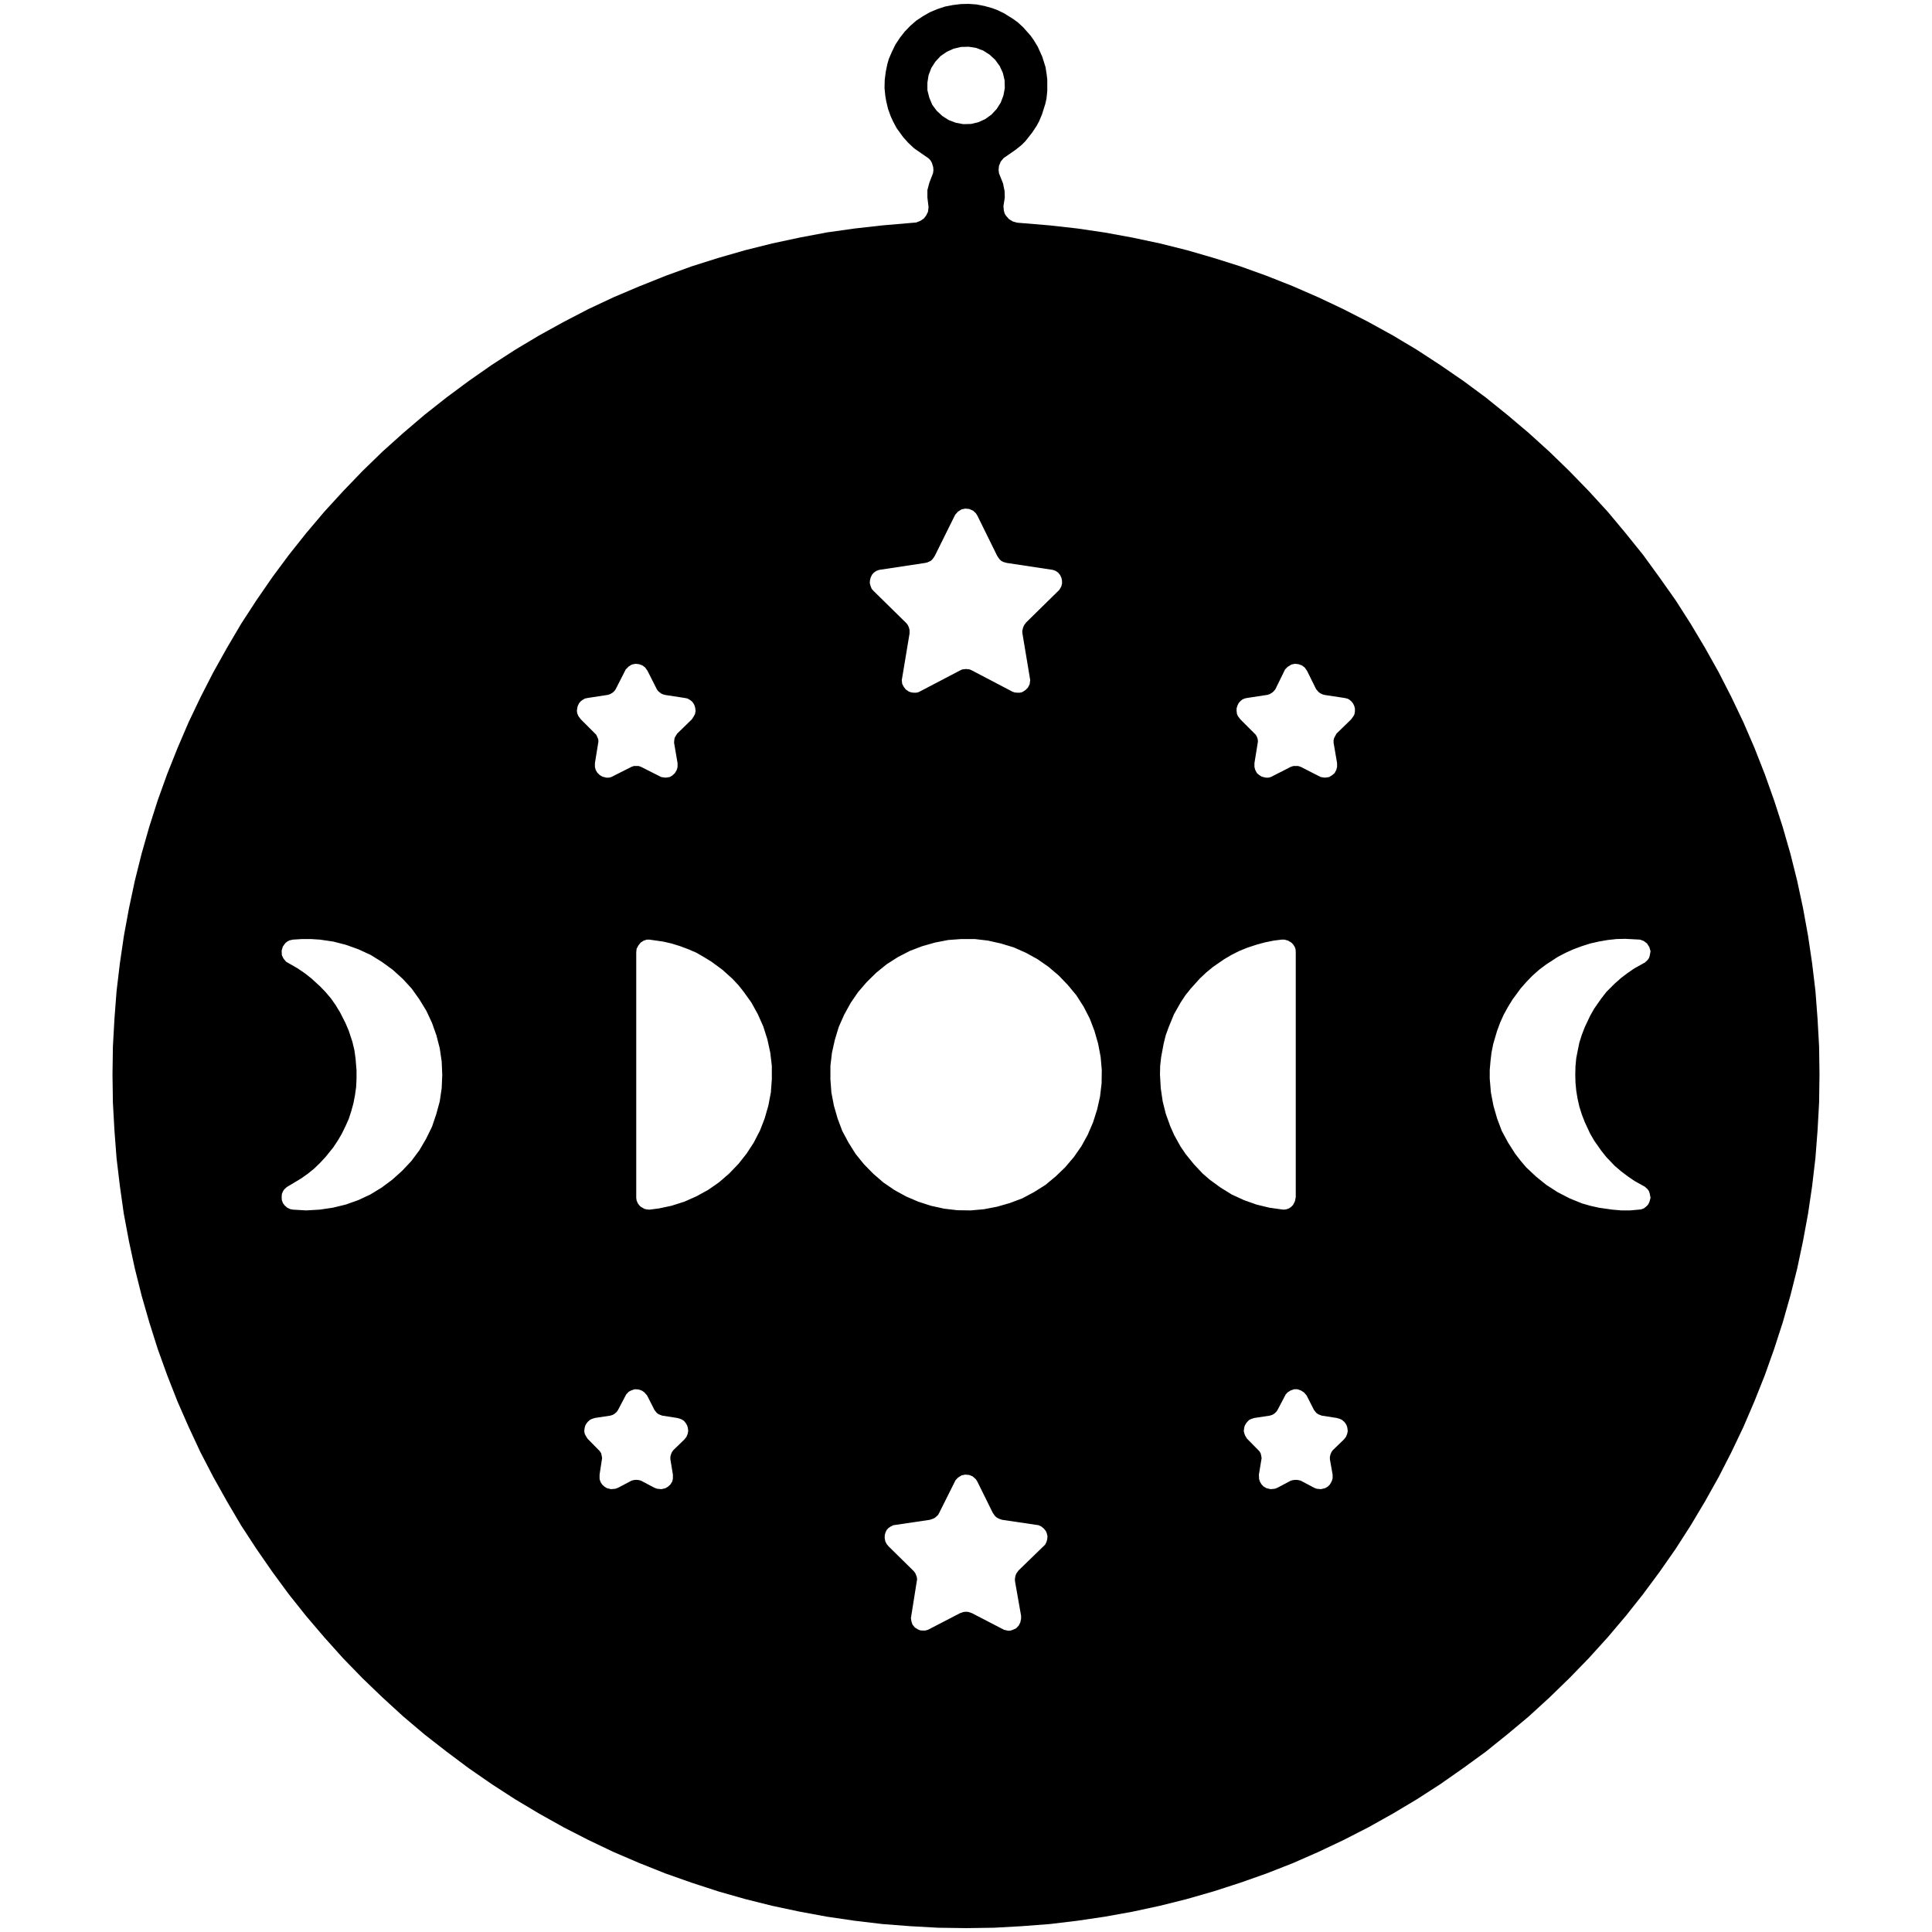
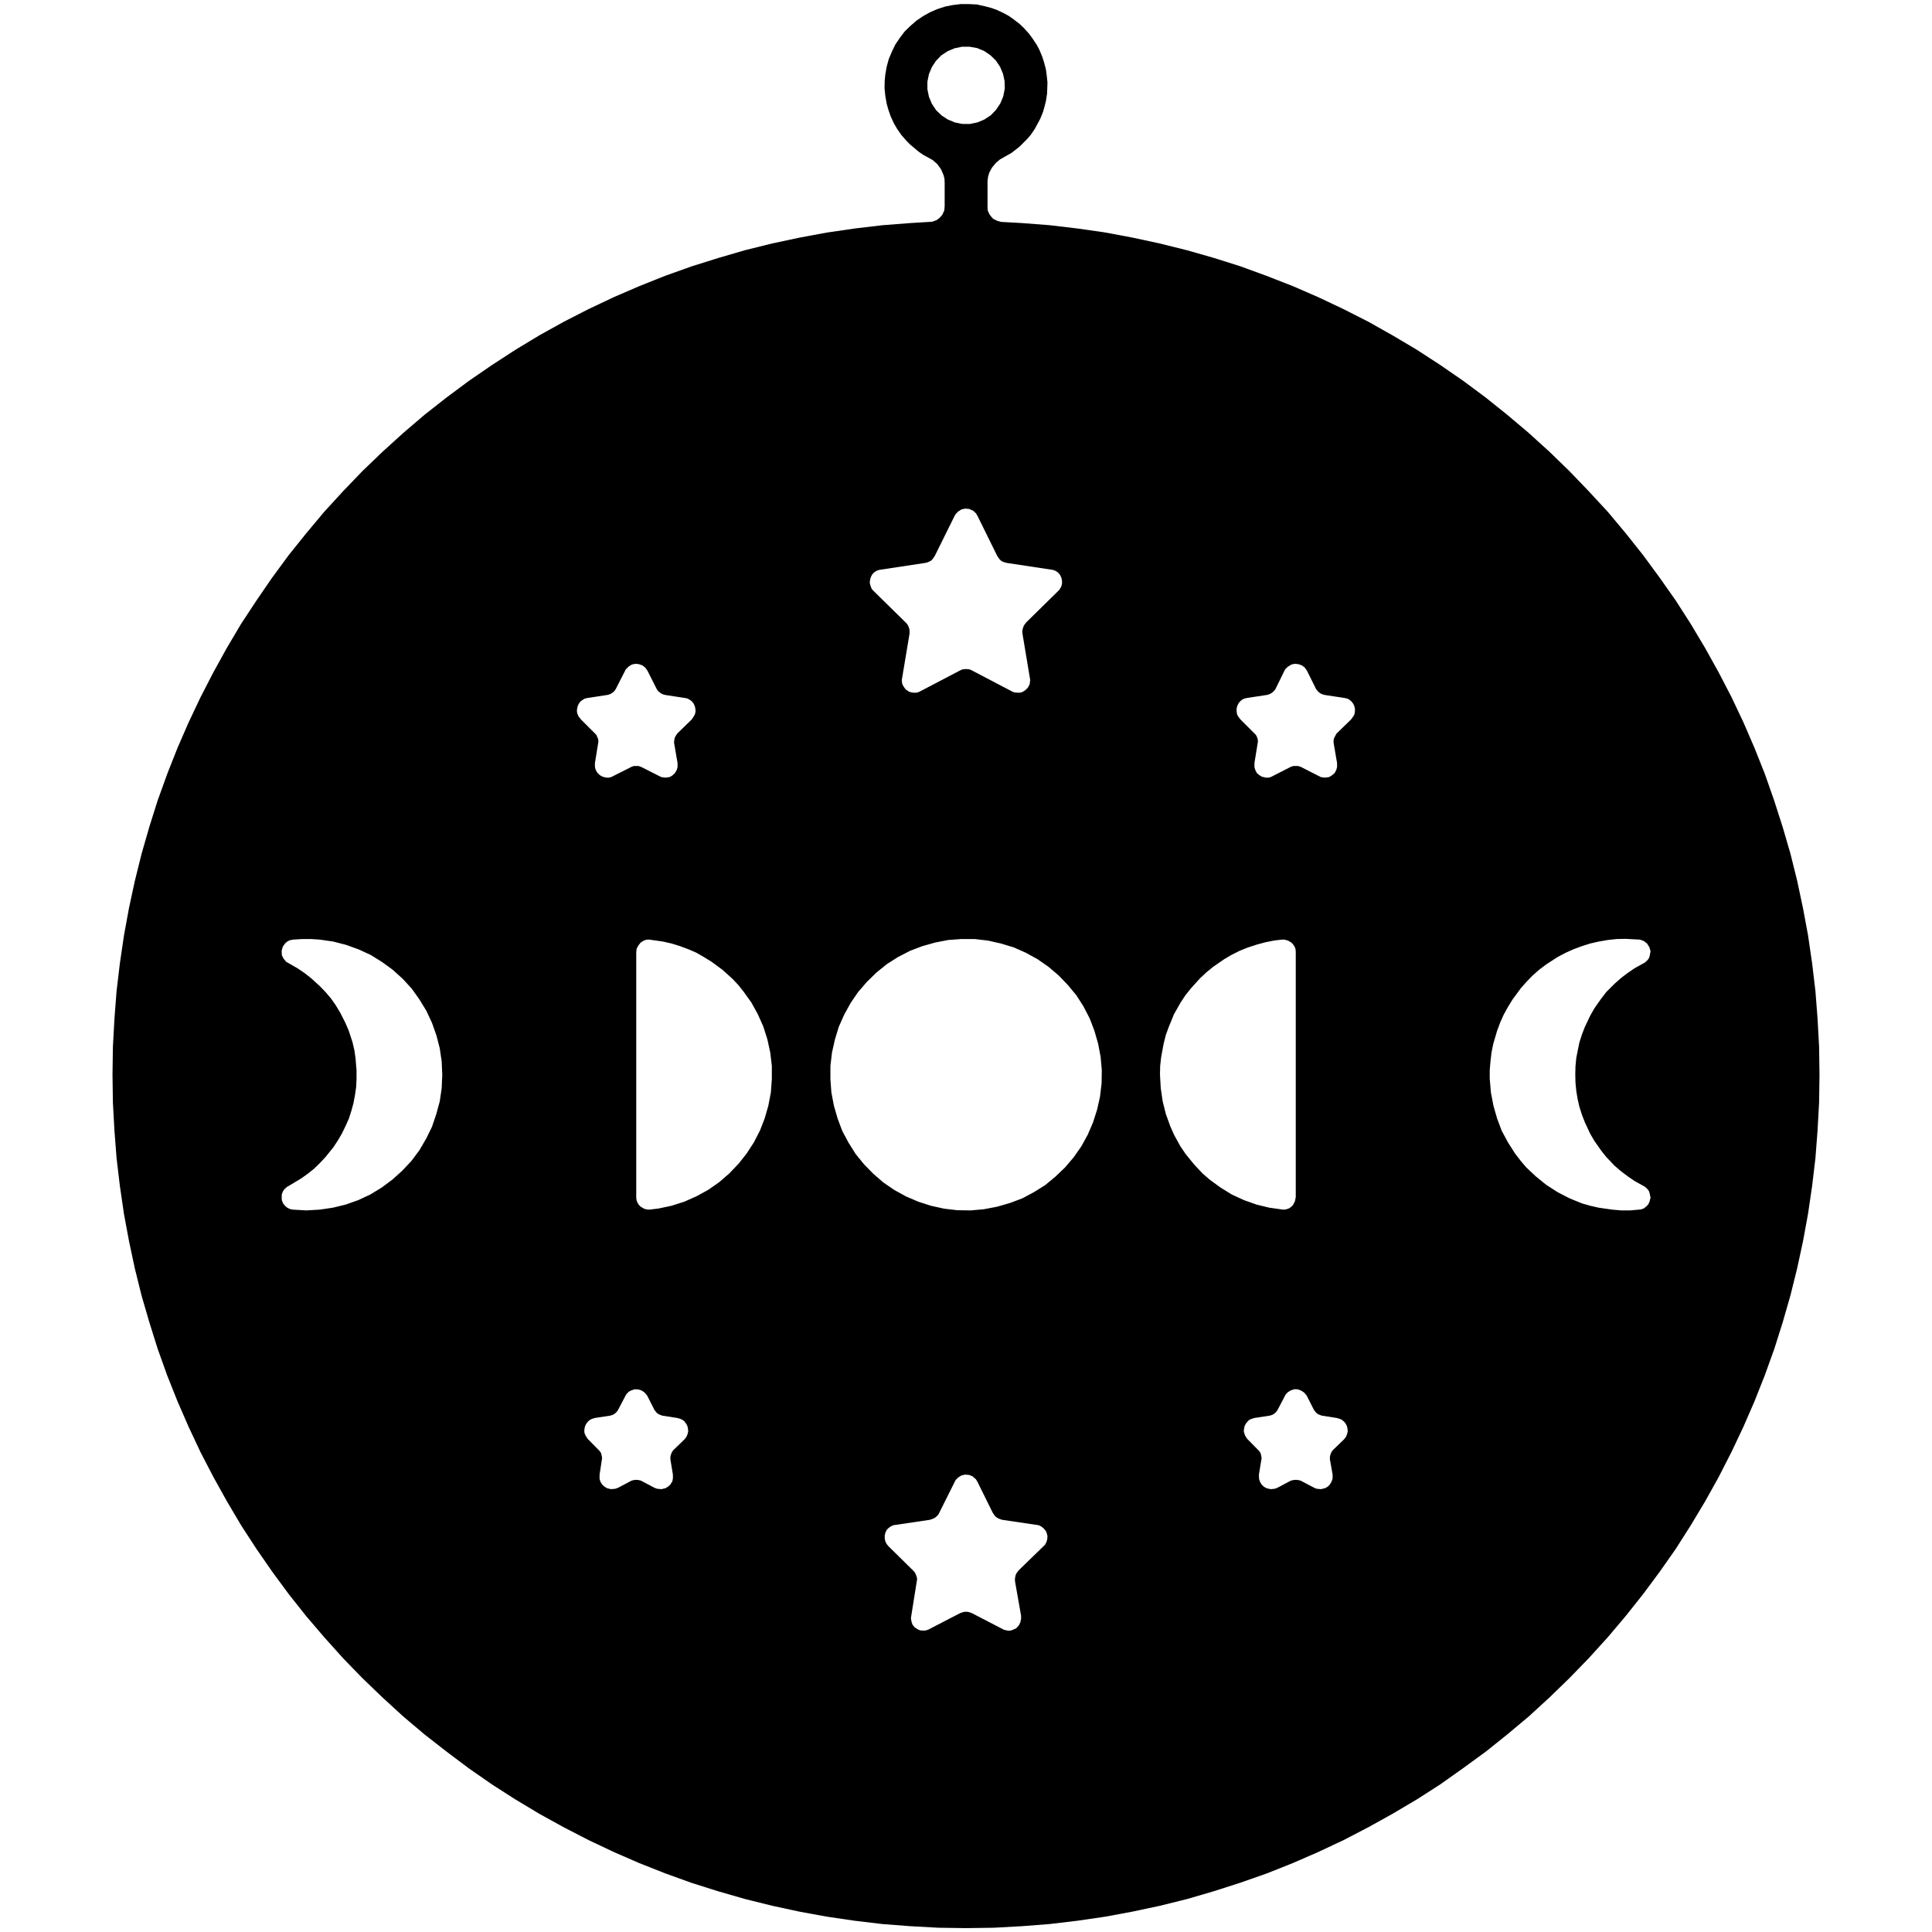
<svg xmlns="http://www.w3.org/2000/svg" viewBox="2.0 -14.0 996.0 996.0" width="6.000in" height="6.000in">
-   <path fill="#000" fill-rule="evenodd" d="M456.8,102.2 L442.6,103.8 L428.4,105.8 L414.1,108.5 L400.1,111.5 L386.1,115.0 L372.2,119.0 L358.6,123.3 L345.1,128.2 L331.6,133.6 L318.4,139.2 L305.4,145.3 L292.5,152.0 L280.0,158.9 L267.6,166.3 L255.4,174.2 L243.8,182.3 L232.2,190.9 L220.8,199.9 L209.9,209.2 L199.2,218.8 L188.8,228.9 L178.9,239.2 L169.2,249.8 L159.8,260.9 L150.9,272.1 L142.3,283.7 L134.1,295.6 L126.3,307.6 L119.0,320.0 L111.9,332.7 L105.4,345.4 L99.2,358.4 L93.5,371.7 L88.2,385.0 L83.3,398.6 L78.9,412.4 L75.0,426.1 L71.5,440.1 L68.5,454.2 L65.9,468.3 L63.8,482.6 L62.1,496.9 L61.0,511.2 L60.2,525.6 L60.0,540.1 L60.2,554.4 L61.0,568.8 L62.1,583.2 L63.8,597.4 L65.8,611.6 L68.5,626.0 L71.5,639.9 L75.0,653.9 L79.0,667.8 L83.3,681.4 L88.2,695.0 L93.5,708.5 L99.2,721.5 L105.3,734.6 L112.0,747.5 L119.0,760.0 L126.3,772.4 L134.2,784.5 L142.3,796.2 L150.9,807.9 L159.9,819.2 L169.2,830.1 L178.8,840.8 L188.9,851.2 L199.2,861.1 L209.8,870.8 L220.9,880.2 L232.2,889.0 L243.7,897.6 L255.7,905.9 L267.6,913.6 L280.0,921.0 L292.7,928.1 L305.4,934.6 L318.4,940.8 L331.7,946.5 L345.0,951.8 L358.6,956.6 L372.4,961.1 L386.1,965.0 L400.1,968.5 L414.2,971.5 L428.3,974.1 L442.6,976.2 L456.9,977.9 L471.2,979.0 L485.6,979.8 L500.1,980.0 L514.4,979.8 L528.8,979.0 L543.2,977.9 L557.4,976.2 L571.6,974.1 L586.0,971.5 L599.9,968.5 L613.9,965.0 L627.8,961.0 L641.4,956.6 L655.0,951.8 L668.5,946.5 L681.5,940.8 L694.6,934.6 L707.5,928.0 L720.0,921.0 L732.4,913.6 L744.5,905.8 L756.2,897.6 L767.9,889.1 L779.2,880.0 L790.1,870.9 L800.8,861.1 L811.2,851.0 L821.1,840.8 L830.8,830.1 L840.2,819.0 L849.0,807.9 L857.6,796.3 L865.9,784.4 L873.6,772.4 L881.0,760.0 L888.1,747.3 L894.6,734.6 L900.8,721.6 L906.5,708.3 L911.8,695.0 L916.6,681.5 L921.1,667.6 L925.0,653.9 L928.5,640.0 L931.5,625.8 L934.1,611.7 L936.2,597.5 L937.9,583.0 L939.0,568.8 L939.8,554.4 L940.0,539.9 L939.8,525.6 L939.0,511.2 L937.9,496.8 L936.2,482.6 L934.1,468.4 L931.5,454.1 L928.5,440.1 L925.0,426.1 L921.0,412.2 L916.6,398.6 L911.8,385.1 L906.5,371.6 L900.8,358.4 L894.6,345.4 L888.0,332.5 L881.0,320.0 L873.6,307.6 L865.8,295.4 L857.6,283.8 L849.1,272.1 L840.0,260.8 L830.9,249.9 L821.1,239.2 L811.0,228.8 L800.8,218.9 L790.1,209.2 L779.1,199.9 L767.8,190.8 L756.3,182.3 L744.5,174.2 L732.4,166.3 L720.0,158.9 L707.3,151.9 L694.6,145.4 L681.7,139.3 L668.4,133.5 L655.0,128.2 L641.4,123.3 L627.8,119.0 L614.0,115.0 L600.0,111.5 L585.9,108.5 L571.7,105.9 L557.5,103.8 L543.2,102.2 L526.4,100.8 L524.2,100.2 L522.2,99.0 L520.6,97.2 L519.9,96.0 L519.5,94.5 L519.3,92.3 L520.0,87.8 L519.9,84.5 L519.1,80.6 L517.0,75.3 L516.8,73.6 L517.0,71.5 L517.9,69.3 L519.4,67.5 L525.6,63.2 L528.6,60.8 L530.6,58.8 L534.0,54.5 L536.4,50.9 L537.7,48.5 L539.2,44.9 L540.9,39.5 L541.5,36.8 L541.9,32.9 L541.9,27.1 L541.6,24.4 L541.0,20.6 L539.3,15.2 L537.0,10.1 L535.0,6.8 L533.4,4.5 L529.6,0.2 L526.8,-2.4 L524.5,-4.1 L519.7,-7.1 L516.2,-8.8 L513.5,-9.8 L509.6,-10.9 L505.5,-11.7 L501.4,-12.0 L497.3,-11.9 L493.2,-11.4 L489.1,-10.6 L485.2,-9.3 L481.4,-7.7 L477.9,-5.7 L474.4,-3.4 L471.3,-0.7 L468.4,2.3 L465.9,5.5 L463.6,9.0 L461.8,12.7 L460.2,16.4 L459.4,19.2 L458.6,23.2 L458.1,27.2 L458.0,31.4 L458.4,35.4 L458.9,38.3 L459.8,42.1 L461.2,46.0 L462.4,48.6 L464.2,52.0 L467.6,56.7 L470.3,59.7 L473.3,62.5 L480.8,67.7 L481.7,68.7 L482.4,69.9 L483.1,72.2 L483.2,73.8 L483.0,75.3 L481.1,80.2 L480.1,84.0 L480.1,87.8 L480.7,92.8 L480.4,95.2 L479.4,97.2 L478.2,98.7 L476.4,99.9 L474.3,100.7 Z M770.0,542.1 L770.0,537.6 L770.4,533.0 L770.9,528.7 L771.8,524.2 L773.8,517.4 L775.4,513.1 L777.2,509.1 L779.4,505.1 L781.8,501.2 L786.0,495.5 L789.0,492.1 L792.0,489.0 L795.5,485.9 L799.1,483.2 L805.1,479.3 L809.1,477.2 L813.1,475.4 L817.4,473.8 L821.8,472.4 L826.2,471.4 L830.8,470.6 L835.4,470.1 L839.9,470.0 L847.5,470.4 L849.4,471.1 L851.1,472.4 L852.3,474.3 L852.9,476.4 L852.5,478.6 L852.1,479.9 L851.4,480.9 L850.0,482.2 L844.6,485.2 L841.1,487.6 L837.8,490.1 L834.4,493.1 L830.1,497.4 L827.4,500.9 L823.9,505.9 L821.8,509.6 L819.0,515.5 L817.5,519.4 L816.2,523.5 L815.4,527.4 L814.6,531.5 L814.2,535.7 L814.1,539.9 L814.2,544.1 L814.6,548.3 L815.3,552.5 L816.2,556.5 L817.5,560.6 L819.0,564.5 L821.8,570.5 L823.9,574.1 L827.4,579.1 L830.1,582.5 L834.4,587.0 L837.8,589.9 L841.1,592.4 L844.6,594.8 L850.0,597.8 L851.4,599.1 L852.1,600.1 L852.5,601.4 L852.9,603.5 L852.3,605.7 L851.7,606.9 L850.9,607.8 L849.4,609.0 L847.9,609.5 L842.4,610.0 L837.8,610.0 L833.2,609.6 L826.2,608.6 L821.8,607.6 L817.6,606.4 L811.2,603.8 L805.0,600.6 L799.1,596.8 L793.8,592.5 L788.8,587.8 L786.0,584.5 L783.2,580.9 L779.5,575.1 L776.2,569.0 L773.8,562.6 L771.9,556.0 L770.6,549.2 Z M650.5,368.3 L650.4,367.1 L650.0,365.9 L649.4,364.8 L641.4,356.8 L640.2,355.2 L639.7,354.1 L639.5,352.5 L639.5,351.2 L639.9,349.8 L640.6,348.4 L641.5,347.4 L642.5,346.6 L643.6,346.1 L645.0,345.8 L655.5,344.2 L656.6,343.8 L657.8,343.1 L658.7,342.3 L659.5,341.3 L664.5,331.1 L665.8,329.8 L667.7,328.6 L669.5,328.2 L671.4,328.4 L673.1,329.0 L674.6,330.1 L675.8,331.8 L680.5,341.3 L681.8,342.8 L682.8,343.5 L683.9,344.0 L685.1,344.3 L695.0,345.8 L696.4,346.1 L697.5,346.6 L698.7,347.6 L699.5,348.6 L700.1,349.8 L700.5,351.2 L700.5,352.8 L700.2,354.4 L699.6,355.4 L698.5,356.9 L691.0,364.2 L690.4,365.3 L689.8,366.4 L689.5,367.6 L689.5,368.9 L691.3,379.4 L691.3,381.4 L690.9,382.9 L690.0,384.6 L688.8,385.6 L687.2,386.6 L685.0,386.9 L682.9,386.6 L672.5,381.3 L671.2,380.9 L670.0,380.9 L668.8,380.9 L667.5,381.3 L657.1,386.6 L655.9,386.9 L654.6,386.9 L652.5,386.4 L651.2,385.6 L650.0,384.6 L649.1,382.9 L648.7,381.4 L648.7,379.4 Z M652.4,737.7 L652.2,736.5 L651.9,735.2 L651.2,734.1 L644.9,727.7 L643.9,726.1 L643.5,725.0 L643.2,723.8 L643.4,722.1 L643.7,721.0 L644.3,719.9 L645.1,718.9 L646.0,718.0 L647.1,717.5 L648.7,717.0 L656.6,715.8 L657.9,715.4 L658.9,714.8 L659.9,713.9 L660.6,712.9 L664.8,704.9 L665.8,703.8 L667.4,702.8 L669.2,702.2 L670.8,702.2 L672.6,702.8 L674.2,703.8 L675.6,705.4 L679.4,712.9 L680.6,714.4 L681.6,715.1 L683.4,715.8 L691.1,717.0 L692.5,717.4 L693.7,717.9 L694.9,718.9 L695.7,719.9 L696.3,721.0 L696.6,722.1 L696.8,723.8 L696.5,725.2 L695.9,726.7 L694.9,728.0 L689.1,733.6 L688.4,734.6 L687.9,735.8 L687.6,737.0 L687.6,738.3 L689.0,746.2 L689.0,748.2 L688.5,749.7 L687.6,751.3 L686.5,752.4 L685.1,753.2 L683.0,753.7 L680.8,753.5 L679.5,753.0 L672.5,749.3 L671.2,749.0 L670.0,748.9 L668.8,749.0 L667.5,749.3 L660.5,753.0 L659.2,753.5 L657.0,753.7 L654.9,753.2 L653.5,752.4 L652.4,751.3 L651.6,750.0 L651.1,748.5 L651.0,746.2 Z M600.4,547.0 L600.0,539.9 L600.1,535.5 L600.6,531.0 L601.9,524.0 L603.0,519.6 L604.5,515.5 L607.2,508.9 L610.6,502.9 L613.1,499.1 L615.9,495.6 L620.6,490.4 L623.9,487.3 L627.3,484.5 L633.1,480.5 L637.0,478.2 L641.0,476.2 L645.2,474.5 L649.8,473.0 L654.2,471.8 L658.7,470.9 L662.7,470.4 L664.2,470.4 L666.0,470.9 L667.7,471.9 L668.6,472.8 L669.5,474.2 L669.9,475.4 L670.0,476.9 L670.0,603.1 L669.6,605.2 L668.6,607.2 L667.5,608.3 L666.4,609.0 L664.9,609.5 L663.5,609.6 L656.4,608.6 L649.8,607.0 L643.3,604.7 L637.0,601.8 L631.2,598.2 L625.7,594.2 L622.0,591.0 L617.5,586.2 L613.2,580.9 L610.5,576.9 L607.3,571.1 L605.3,566.6 L603.0,560.2 L601.4,553.8 Z M569.4,530.8 L570.0,537.6 L569.9,544.5 L569.1,551.3 L567.6,558.0 L565.5,564.6 L562.8,570.9 L559.5,576.9 L555.6,582.5 L551.1,587.8 L546.2,592.5 L540.9,596.9 L535.0,600.6 L529.0,603.8 L522.6,606.2 L516.0,608.1 L509.2,609.4 L502.4,610.0 L495.5,609.9 L488.7,609.1 L481.9,607.6 L475.4,605.5 L469.1,602.8 L463.1,599.5 L457.4,595.6 L452.2,591.1 L447.4,586.2 L443.1,580.9 L439.4,575.0 L436.2,569.0 L433.8,562.6 L431.9,556.0 L430.6,549.2 L430.1,542.4 L430.1,535.5 L430.9,528.7 L432.4,522.0 L434.4,515.4 L437.2,509.1 L440.5,503.1 L444.4,497.4 L448.9,492.2 L453.8,487.4 L459.1,483.1 L464.9,479.4 L471.1,476.2 L477.4,473.8 L484.1,471.9 L490.8,470.6 L497.6,470.1 L504.5,470.1 L511.3,470.9 L518.0,472.4 L524.6,474.4 L530.9,477.2 L536.9,480.5 L542.5,484.4 L547.8,488.9 L552.5,493.8 L556.9,499.1 L560.6,504.9 L563.8,511.1 L566.2,517.4 L568.1,524.0 Z M470.9,310.8 L470.6,309.6 L470.1,308.4 L469.4,307.4 L452.4,290.7 L451.4,289.6 L450.8,288.1 L450.4,286.6 L450.5,285.1 L450.9,283.6 L451.6,282.2 L452.5,281.2 L453.8,280.3 L455.2,279.8 L479.0,276.2 L480.2,275.9 L481.9,275.1 L482.8,274.2 L483.9,272.6 L494.4,251.4 L495.8,249.8 L497.7,248.6 L499.6,248.2 L501.7,248.4 L503.7,249.3 L505.1,250.6 L505.9,251.9 L516.1,272.6 L517.2,274.2 L518.1,275.1 L519.2,275.7 L521.0,276.2 L544.8,279.8 L546.2,280.3 L547.5,281.2 L548.5,282.4 L549.2,283.9 L549.5,285.4 L549.5,286.9 L549.1,288.4 L548.1,290.1 L531.0,306.9 L529.9,308.4 L529.4,309.6 L529.0,311.4 L529.1,312.6 L533.1,336.6 L532.8,338.8 L531.9,340.5 L530.6,341.8 L529.0,342.8 L527.8,343.1 L526.5,343.1 L525.2,343.0 L524.0,342.6 L503.0,331.6 L501.9,331.1 L500.0,330.9 L498.1,331.1 L497.0,331.6 L475.6,342.8 L474.4,343.1 L472.9,343.1 L471.6,342.9 L470.5,342.5 L468.9,341.4 L467.8,339.9 L467.1,338.5 L466.9,336.6 L470.9,312.6 Z M474.8,800.1 L474.6,798.9 L473.9,797.1 L473.2,796.1 L460.1,783.2 L459.1,782.0 L458.4,780.6 L458.1,779.1 L458.1,777.5 L458.5,776.0 L459.2,774.6 L460.1,773.7 L461.1,773.0 L462.5,772.3 L481.4,769.5 L483.1,768.9 L484.2,768.3 L485.6,767.0 L486.2,765.9 L494.6,749.1 L495.8,747.8 L497.7,746.6 L499.6,746.2 L501.7,746.4 L503.4,747.1 L505.1,748.6 L505.9,749.9 L513.8,765.9 L514.9,767.5 L515.8,768.3 L516.9,768.9 L518.6,769.5 L537.5,772.3 L538.9,773.0 L540.1,774.0 L541.1,775.2 L541.6,776.3 L542.0,777.9 L541.9,779.4 L541.5,780.9 L540.8,782.3 L527.1,795.6 L526.0,797.1 L525.5,798.3 L525.2,800.1 L525.3,801.4 L528.4,819.0 L528.4,820.5 L528.0,822.4 L527.2,824.0 L525.9,825.4 L524.2,826.2 L523.0,826.6 L521.8,826.7 L519.6,826.2 L503.0,817.6 L501.2,817.0 L500.0,816.9 L498.8,817.0 L497.0,817.6 L480.4,826.2 L478.9,826.6 L477.6,826.6 L476.4,826.5 L475.2,826.0 L473.6,825.0 L472.4,823.5 L471.9,822.0 L471.6,820.2 Z M506.4,49.0 L502.6,49.9 L498.6,50.0 L494.8,49.3 L491.1,47.9 L487.8,45.8 L484.9,43.1 L482.6,40.0 L481.1,36.4 L480.1,32.5 L480.1,28.6 L480.7,24.8 L482.1,21.1 L484.2,17.8 L486.9,14.9 L490.1,12.7 L493.6,11.1 L497.4,10.2 L501.4,10.1 L505.2,10.7 L508.9,12.1 L512.2,14.2 L515.1,16.9 L517.4,20.1 L519.0,23.6 L519.9,27.4 L520.0,31.4 L519.3,35.2 L517.9,38.9 L515.8,42.2 L513.1,45.1 L509.9,47.4 Z M330.2,475.1 L331.1,473.4 L332.3,471.9 L333.9,470.9 L335.5,470.4 L336.8,470.4 L343.8,471.4 L348.2,472.4 L352.4,473.7 L356.7,475.3 L360.9,477.1 L364.9,479.4 L368.8,481.8 L374.5,486.0 L379.6,490.6 L382.7,493.9 L385.4,497.3 L389.4,502.9 L392.7,508.9 L395.5,515.2 L397.6,521.8 L399.1,528.7 L399.9,535.5 L399.9,542.4 L399.4,549.2 L398.1,556.0 L396.2,562.6 L393.8,568.8 L390.6,575.0 L386.9,580.7 L382.7,586.0 L377.9,591.0 L372.7,595.5 L367.1,599.4 L361.1,602.7 L354.8,605.5 L348.2,607.6 L341.6,609.0 L336.8,609.6 L335.5,609.5 L334.2,609.2 L332.3,608.1 L331.4,607.2 L330.7,606.1 L330.2,604.9 L330.0,603.6 L330.0,476.9 Z M310.5,368.3 L310.4,367.1 L309.9,365.9 L309.4,364.8 L301.4,356.8 L300.2,355.2 L299.6,353.8 L299.4,352.5 L299.6,350.9 L299.9,349.8 L300.5,348.6 L301.3,347.6 L302.2,346.9 L303.6,346.1 L305.1,345.8 L315.5,344.2 L316.6,343.8 L317.8,343.1 L318.7,342.3 L319.4,341.3 L324.6,331.1 L326.1,329.6 L327.7,328.6 L329.6,328.2 L331.4,328.4 L333.1,329.0 L334.6,330.1 L335.8,331.8 L340.6,341.3 L341.3,342.3 L342.8,343.5 L343.9,344.0 L345.1,344.3 L354.9,345.8 L356.4,346.1 L357.8,346.9 L358.7,347.6 L359.5,348.6 L360.1,349.8 L360.4,350.9 L360.6,352.5 L360.3,354.1 L359.6,355.4 L358.6,356.9 L351.1,364.2 L350.4,365.3 L349.8,366.4 L349.6,367.6 L349.5,368.9 L351.3,379.4 L351.3,381.4 L350.9,382.9 L349.9,384.6 L348.6,385.8 L347.2,386.6 L345.1,386.9 L342.9,386.6 L332.4,381.3 L331.2,380.9 L330.0,380.9 L328.8,380.9 L327.6,381.3 L317.1,386.6 L315.9,386.9 L314.6,386.9 L312.6,386.4 L311.2,385.6 L309.9,384.3 L309.1,382.9 L308.7,381.4 L308.7,379.4 Z M312.4,737.7 L312.2,736.5 L311.9,735.2 L311.2,734.1 L304.9,727.7 L303.9,726.1 L303.4,725.0 L303.2,723.8 L303.4,722.1 L303.7,721.0 L304.3,719.9 L305.1,718.9 L306.1,718.0 L307.1,717.5 L308.7,717.0 L316.6,715.8 L317.9,715.4 L318.9,714.8 L319.9,713.9 L320.6,712.9 L324.8,704.9 L326.1,703.5 L327.4,702.8 L329.2,702.2 L331.1,702.3 L332.9,702.9 L334.2,703.8 L335.6,705.4 L339.4,712.9 L340.6,714.4 L341.6,715.1 L343.4,715.8 L351.1,717.0 L352.6,717.4 L353.7,717.9 L354.7,718.6 L355.7,719.9 L356.3,721.0 L356.6,722.1 L356.8,723.8 L356.5,725.2 L355.9,726.7 L354.9,728.0 L349.1,733.6 L348.4,734.6 L347.9,735.8 L347.6,737.0 L347.6,738.3 L348.9,746.2 L348.9,748.2 L348.6,749.7 L347.6,751.3 L346.4,752.4 L345.1,753.2 L343.0,753.7 L340.8,753.5 L339.4,753.0 L332.4,749.3 L331.2,749.0 L330.0,748.9 L328.8,749.0 L327.6,749.3 L320.6,753.0 L319.2,753.5 L317.0,753.7 L314.9,753.2 L313.6,752.4 L312.4,751.3 L311.6,750.0 L311.1,748.5 L311.1,746.2 Z M151.5,609.3 L150.1,608.6 L148.9,607.6 L147.9,606.3 L147.3,604.8 L147.2,603.2 L147.3,601.6 L147.9,600.1 L148.6,599.1 L149.8,598.0 L157.3,593.5 L160.8,591.0 L163.9,588.5 L166.9,585.6 L169.8,582.5 L173.9,577.4 L176.2,573.9 L178.2,570.5 L180.1,566.6 L181.8,562.8 L183.1,558.8 L184.2,554.8 L185.0,550.6 L185.6,546.4 L185.8,542.2 L185.8,537.8 L185.3,531.7 L184.7,527.4 L183.7,523.2 L181.8,517.4 L180.1,513.4 L177.3,507.9 L175.0,504.1 L172.6,500.7 L169.8,497.4 L166.9,494.4 L162.4,490.3 L159.1,487.7 L155.4,485.2 L149.5,481.8 L148.1,480.1 L147.3,478.4 L147.2,476.1 L147.8,474.0 L149.1,472.2 L150.1,471.4 L151.2,470.8 L153.0,470.4 L157.8,470.1 L162.3,470.1 L166.9,470.4 L173.8,471.4 L180.4,473.1 L186.8,475.4 L193.1,478.3 L198.9,481.9 L204.4,485.9 L209.6,490.6 L214.2,495.6 L218.2,501.2 L221.8,507.1 L224.7,513.3 L227.0,519.8 L228.7,526.4 L229.7,533.2 L230.0,540.1 L229.7,547.0 L228.7,553.8 L226.9,560.4 L224.7,566.9 L221.7,573.0 L218.2,579.0 L214.1,584.5 L209.4,589.5 L204.3,594.1 L198.8,598.2 L192.9,601.8 L186.7,604.7 L180.2,607.0 L173.6,608.6 L166.8,609.6 L159.9,610.0 L153.0,609.6 Z" />
+   <path fill="#000" fill-rule="evenodd" d="M471.2,101.0 L457.0,102.1 L442.6,103.8 L428.2,105.9 L414.2,108.5 L400.1,111.5 L386.0,115.0 L372.3,119.0 L358.6,123.3 L344.9,128.2 L331.6,133.5 L318.4,139.2 L305.3,145.4 L292.6,151.9 L280.0,158.9 L267.6,166.4 L255.6,174.2 L243.8,182.3 L232.1,191.0 L220.9,199.8 L209.9,209.2 L199.2,218.9 L188.9,228.8 L178.9,239.2 L169.1,249.9 L159.9,260.9 L150.9,272.1 L142.3,283.8 L134.2,295.6 L126.3,307.6 L118.9,320.1 L112.0,332.6 L105.4,345.4 L99.2,358.5 L93.5,371.6 L88.2,385.0 L83.3,398.6 L79.0,412.2 L75.0,426.1 L71.5,440.2 L68.5,454.1 L65.9,468.3 L63.8,482.6 L62.1,496.9 L61.0,511.2 L60.2,525.7 L60.0,540.0 L60.2,554.4 L61.0,568.9 L62.1,583.1 L63.8,597.4 L65.9,611.8 L68.5,625.8 L71.5,639.9 L75.0,654.0 L79.0,667.7 L83.3,681.4 L88.2,695.1 L93.5,708.4 L99.2,721.5 L105.4,734.7 L112.0,747.4 L119.0,760.0 L126.4,772.5 L134.2,784.5 L142.3,796.2 L151.0,808.0 L159.8,819.1 L169.2,830.1 L178.9,840.9 L188.8,851.1 L199.2,861.1 L209.9,870.9 L220.8,880.1 L232.2,889.0 L243.8,897.7 L255.6,905.9 L267.6,913.6 L280.1,921.1 L292.6,928.0 L305.4,934.6 L318.5,940.8 L331.6,946.5 L345.0,951.8 L358.6,956.7 L372.2,961.0 L386.1,965.0 L400.2,968.5 L414.1,971.5 L428.3,974.1 L442.6,976.2 L456.9,977.9 L471.2,979.0 L485.7,979.8 L499.9,980.0 L514.4,979.8 L528.9,979.0 L543.1,977.9 L557.4,976.2 L571.8,974.1 L585.8,971.5 L599.9,968.5 L614.0,965.0 L627.7,961.0 L641.4,956.6 L655.1,951.8 L668.4,946.5 L681.5,940.8 L694.7,934.6 L707.4,928.0 L720.0,921.0 L732.5,913.6 L744.5,905.9 L756.2,897.6 L768.0,889.0 L779.1,880.1 L790.1,870.9 L800.9,861.0 L811.1,851.1 L821.1,840.8 L830.9,830.0 L840.1,819.1 L849.0,807.9 L857.7,796.2 L865.9,784.5 L873.6,772.4 L881.1,759.9 L888.0,747.5 L894.6,734.6 L900.8,721.5 L906.5,708.4 L911.8,695.0 L916.7,681.4 L921.0,667.8 L925.0,653.9 L928.5,639.8 L931.5,625.9 L934.1,611.7 L936.2,597.4 L937.9,583.1 L939.0,568.8 L939.8,554.3 L940.0,540.0 L939.8,525.6 L939.0,511.1 L937.9,496.9 L936.2,482.6 L934.1,468.2 L931.5,454.2 L928.5,440.1 L925.0,426.0 L921.0,412.3 L916.6,398.6 L911.8,384.9 L906.5,371.6 L900.8,358.4 L894.6,345.3 L888.0,332.6 L881.0,320.0 L873.6,307.6 L865.9,295.6 L857.6,283.8 L849.0,272.1 L840.1,260.9 L830.9,249.9 L821.0,239.2 L811.1,228.9 L800.8,218.9 L790.0,209.1 L779.1,199.9 L768.0,191.0 L756.3,182.3 L744.4,174.1 L732.4,166.3 L720.1,159.0 L707.5,151.9 L694.5,145.3 L681.6,139.2 L668.5,133.5 L654.9,128.2 L641.5,123.3 L627.9,119.0 L613.9,115.0 L599.8,111.5 L585.9,108.5 L571.5,105.8 L557.5,103.8 L543.2,102.1 L528.9,101.0 L518.1,100.4 L516.0,99.8 L514.0,98.8 L513.0,97.7 L512.0,96.3 L511.2,94.5 L511.1,93.0 L511.1,79.3 L511.4,77.0 L512.0,75.0 L513.4,72.4 L515.4,70.0 L517.5,68.2 L523.5,64.8 L527.6,61.6 L531.6,57.6 L533.4,55.5 L535.5,52.4 L538.3,47.2 L539.7,43.7 L540.5,40.9 L541.2,38.1 L541.8,34.3 L542.0,28.5 L541.6,24.7 L541.2,21.8 L540.2,18.0 L539.3,15.2 L537.8,11.6 L536.4,9.0 L534.2,5.7 L532.5,3.4 L529.9,0.5 L527.7,-1.6 L524.6,-4.0 L522.2,-5.7 L519.7,-7.1 L516.1,-8.8 L513.4,-9.8 L509.6,-10.8 L505.6,-11.7 L501.4,-11.9 L497.3,-11.9 L493.2,-11.4 L489.2,-10.6 L485.2,-9.3 L481.5,-7.7 L477.9,-5.7 L474.5,-3.4 L471.4,-0.7 L468.4,2.2 L465.9,5.5 L463.6,8.9 L461.8,12.6 L460.2,16.4 L459.1,20.4 L458.4,24.4 L458.1,27.4 L458.0,31.4 L458.4,35.4 L459.1,39.4 L459.9,42.3 L461.2,46.1 L462.9,49.7 L464.4,52.3 L466.6,55.5 L469.2,58.5 L471.3,60.6 L475.6,64.2 L477.9,65.8 L482.8,68.5 L485.1,70.5 L487.1,73.2 L488.4,76.2 L488.9,78.1 L489.0,80.2 L489.0,92.3 L488.8,94.5 L487.8,96.7 L486.3,98.4 L484.8,99.5 L482.6,100.3 Z M770.0,542.1 L770.0,537.6 L770.4,533.0 L770.9,528.7 L771.8,524.2 L773.8,517.4 L775.4,513.1 L777.2,509.1 L779.4,505.1 L781.8,501.2 L786.0,495.5 L789.0,492.1 L792.0,489.0 L795.5,485.9 L799.1,483.2 L805.1,479.3 L809.1,477.2 L813.1,475.4 L817.4,473.8 L821.8,472.4 L826.2,471.4 L830.8,470.6 L835.4,470.1 L839.9,470.0 L847.5,470.4 L849.4,471.1 L851.1,472.4 L852.3,474.3 L852.9,476.4 L852.5,478.6 L852.1,479.9 L851.4,480.9 L850.0,482.2 L844.6,485.2 L841.1,487.6 L837.8,490.1 L834.4,493.1 L830.1,497.4 L827.4,500.9 L823.9,505.9 L821.8,509.6 L819.0,515.5 L817.5,519.4 L816.2,523.5 L815.4,527.4 L814.6,531.5 L814.2,535.7 L814.1,539.9 L814.2,544.1 L814.6,548.3 L815.3,552.5 L816.2,556.5 L817.5,560.6 L819.0,564.5 L821.8,570.5 L823.9,574.1 L827.4,579.1 L830.1,582.5 L834.4,587.0 L837.8,589.9 L841.1,592.4 L844.6,594.8 L850.0,597.8 L851.4,599.1 L852.1,600.1 L852.5,601.4 L852.9,603.5 L852.3,605.7 L851.7,606.9 L850.9,607.8 L849.4,609.0 L847.9,609.5 L842.4,610.0 L837.8,610.0 L833.2,609.6 L826.2,608.6 L821.8,607.6 L817.6,606.4 L811.2,603.8 L805.0,600.6 L799.1,596.8 L793.8,592.5 L788.8,587.8 L786.0,584.5 L783.2,580.9 L779.5,575.1 L776.2,569.0 L773.8,562.6 L771.9,556.0 L770.6,549.2 Z M650.5,368.3 L650.4,367.1 L650.0,365.9 L649.4,364.8 L641.4,356.8 L640.2,355.2 L639.7,354.1 L639.5,352.5 L639.5,351.2 L639.9,349.8 L640.6,348.4 L641.5,347.4 L642.5,346.6 L643.6,346.1 L645.0,345.8 L655.5,344.2 L656.6,343.8 L657.8,343.1 L658.7,342.3 L659.5,341.3 L664.5,331.1 L665.8,329.8 L667.7,328.6 L669.5,328.2 L671.4,328.4 L673.1,329.0 L674.6,330.1 L675.8,331.8 L680.5,341.3 L681.8,342.8 L682.8,343.5 L683.9,344.0 L685.1,344.3 L695.0,345.8 L696.4,346.1 L697.5,346.6 L698.7,347.6 L699.5,348.6 L700.1,349.8 L700.5,351.2 L700.5,352.8 L700.2,354.4 L699.6,355.4 L698.5,356.9 L691.0,364.2 L690.4,365.3 L689.8,366.4 L689.5,367.6 L689.5,368.9 L691.3,379.4 L691.3,381.4 L690.9,382.9 L690.0,384.6 L688.8,385.6 L687.2,386.6 L685.0,386.9 L682.9,386.6 L672.5,381.3 L671.2,380.9 L670.0,380.9 L668.8,380.9 L667.5,381.3 L657.1,386.6 L655.9,386.9 L654.6,386.9 L652.5,386.4 L651.2,385.6 L650.0,384.6 L649.1,382.9 L648.7,381.4 L648.7,379.4 Z M652.4,737.7 L652.2,736.5 L651.9,735.2 L651.2,734.1 L644.9,727.7 L643.9,726.1 L643.5,725.0 L643.2,723.8 L643.4,722.1 L643.7,721.0 L644.3,719.9 L645.1,718.9 L646.0,718.0 L647.1,717.5 L648.7,717.0 L656.6,715.8 L657.9,715.4 L658.9,714.8 L659.9,713.9 L660.6,712.9 L664.8,704.9 L665.8,703.8 L667.4,702.8 L669.2,702.2 L670.8,702.2 L672.6,702.8 L674.2,703.8 L675.6,705.4 L679.4,712.9 L680.6,714.4 L681.6,715.1 L683.4,715.8 L691.1,717.0 L692.5,717.4 L693.7,717.9 L694.9,718.9 L695.7,719.9 L696.3,721.0 L696.6,722.1 L696.8,723.8 L696.5,725.2 L695.9,726.7 L694.9,728.0 L689.1,733.6 L688.4,734.6 L687.9,735.8 L687.6,737.0 L687.6,738.3 L689.0,746.2 L689.0,748.2 L688.5,749.7 L687.6,751.3 L686.5,752.4 L685.1,753.2 L683.0,753.7 L680.8,753.5 L679.5,753.0 L672.5,749.3 L671.2,749.0 L670.0,748.9 L668.8,749.0 L667.5,749.3 L660.5,753.0 L659.2,753.5 L657.0,753.7 L654.9,753.2 L653.5,752.4 L652.4,751.3 L651.6,750.0 L651.1,748.5 L651.0,746.2 Z M600.4,547.0 L600.0,539.9 L600.1,535.5 L600.6,531.0 L601.9,524.0 L603.0,519.6 L604.5,515.5 L607.2,508.9 L610.6,502.9 L613.1,499.1 L615.9,495.6 L620.6,490.4 L623.9,487.3 L627.3,484.5 L633.1,480.5 L637.0,478.2 L641.0,476.2 L645.2,474.5 L649.8,473.0 L654.2,471.8 L658.7,470.9 L662.7,470.4 L664.2,470.4 L666.0,470.9 L667.7,471.9 L668.6,472.8 L669.5,474.2 L669.9,475.4 L670.0,476.9 L670.0,603.1 L669.6,605.2 L668.6,607.2 L667.5,608.3 L666.4,609.0 L664.9,609.5 L663.5,609.6 L656.4,608.6 L649.8,607.0 L643.3,604.7 L637.0,601.8 L631.2,598.2 L625.7,594.2 L622.0,591.0 L617.5,586.2 L613.2,580.9 L610.5,576.9 L607.3,571.1 L605.3,566.6 L603.0,560.2 L601.4,553.8 Z M569.4,530.8 L570.0,537.6 L569.9,544.5 L569.1,551.3 L567.6,558.0 L565.5,564.6 L562.8,570.9 L559.5,576.9 L555.6,582.5 L551.1,587.8 L546.2,592.5 L540.9,596.9 L535.0,600.6 L529.0,603.8 L522.6,606.2 L516.0,608.1 L509.2,609.4 L502.4,610.0 L495.5,609.9 L488.7,609.1 L481.9,607.6 L475.4,605.5 L469.1,602.8 L463.1,599.5 L457.4,595.6 L452.2,591.1 L447.4,586.2 L443.1,580.9 L439.4,575.0 L436.2,569.0 L433.8,562.6 L431.9,556.0 L430.6,549.2 L430.1,542.4 L430.1,535.5 L430.9,528.7 L432.4,522.0 L434.4,515.4 L437.2,509.1 L440.5,503.1 L444.4,497.4 L448.9,492.2 L453.8,487.4 L459.1,483.1 L464.9,479.4 L471.1,476.2 L477.4,473.8 L484.1,471.9 L490.8,470.6 L497.6,470.1 L504.5,470.1 L511.3,470.9 L518.0,472.4 L524.6,474.4 L530.9,477.2 L536.9,480.5 L542.5,484.4 L547.8,488.9 L552.5,493.8 L556.9,499.1 L560.6,504.9 L563.8,511.1 L566.2,517.4 L568.1,524.0 Z M470.9,310.8 L470.6,309.6 L470.1,308.4 L469.4,307.4 L452.4,290.7 L451.4,289.6 L450.8,288.1 L450.4,286.6 L450.5,285.1 L450.9,283.6 L451.6,282.2 L452.5,281.2 L453.8,280.3 L455.2,279.8 L479.0,276.2 L480.2,275.9 L481.9,275.1 L482.8,274.2 L483.9,272.6 L494.4,251.4 L495.8,249.8 L497.7,248.6 L499.6,248.2 L501.7,248.4 L503.7,249.3 L505.1,250.6 L505.9,251.9 L516.1,272.6 L517.2,274.2 L518.1,275.1 L519.2,275.7 L521.0,276.2 L544.8,279.8 L546.2,280.3 L547.5,281.2 L548.5,282.4 L549.2,283.9 L549.5,285.4 L549.5,286.9 L549.1,288.4 L548.1,290.1 L531.0,306.9 L529.9,308.4 L529.4,309.6 L529.0,311.4 L529.1,312.6 L533.1,336.6 L532.8,338.8 L531.9,340.5 L530.6,341.8 L529.0,342.8 L527.8,343.1 L526.5,343.1 L525.2,343.0 L524.0,342.6 L503.0,331.6 L501.9,331.1 L500.0,330.9 L498.1,331.1 L497.0,331.6 L475.6,342.8 L474.4,343.1 L472.9,343.1 L471.6,342.9 L470.5,342.5 L468.9,341.4 L467.8,339.9 L467.1,338.5 L466.9,336.6 L470.9,312.6 Z M474.8,800.1 L474.6,798.9 L473.9,797.1 L473.2,796.1 L460.1,783.2 L459.1,782.0 L458.4,780.6 L458.1,779.1 L458.1,777.5 L458.5,776.0 L459.2,774.6 L460.1,773.7 L461.1,773.0 L462.5,772.3 L481.4,769.5 L483.1,768.9 L484.2,768.3 L485.6,767.0 L486.2,765.9 L494.6,749.1 L495.8,747.8 L497.7,746.6 L499.6,746.2 L501.7,746.4 L503.4,747.1 L505.1,748.6 L505.9,749.9 L513.8,765.9 L514.9,767.5 L515.8,768.3 L516.9,768.9 L518.6,769.5 L537.5,772.3 L538.9,773.0 L540.1,774.0 L541.1,775.2 L541.6,776.3 L542.0,777.9 L541.9,779.4 L541.5,780.9 L540.8,782.3 L527.1,795.6 L526.0,797.1 L525.5,798.3 L525.2,800.1 L525.3,801.4 L528.4,819.0 L528.4,820.5 L528.0,822.4 L527.2,824.0 L525.9,825.4 L524.2,826.2 L523.0,826.6 L521.8,826.7 L519.6,826.2 L503.0,817.6 L501.2,817.0 L500.0,816.9 L498.8,817.0 L497.0,817.6 L480.4,826.2 L478.9,826.6 L477.6,826.6 L476.4,826.5 L475.2,826.0 L473.6,825.0 L472.4,823.5 L471.9,822.0 L471.6,820.2 Z M519.2,35.7 L517.7,39.3 L515.5,42.6 L512.8,45.4 L509.5,47.6 L505.9,49.1 L502.1,49.9 L498.1,49.9 L494.2,49.1 L490.6,47.6 L487.4,45.5 L484.6,42.8 L482.4,39.5 L480.9,35.9 L480.1,32.0 L480.1,28.1 L480.9,24.2 L482.4,20.6 L484.5,17.4 L487.2,14.6 L490.5,12.4 L494.1,10.9 L497.9,10.1 L501.9,10.1 L505.8,10.8 L509.4,12.3 L512.6,14.5 L515.4,17.2 L517.6,20.5 L519.1,24.1 L519.9,27.9 L520.0,31.6 Z M330.2,475.1 L331.1,473.4 L332.3,471.9 L333.9,470.9 L335.5,470.4 L336.8,470.4 L343.8,471.4 L348.2,472.4 L352.4,473.7 L356.7,475.3 L360.9,477.1 L364.9,479.4 L368.8,481.8 L374.5,486.0 L379.6,490.6 L382.7,493.9 L385.4,497.3 L389.4,502.9 L392.7,508.9 L395.5,515.2 L397.6,521.8 L399.1,528.7 L399.9,535.5 L399.9,542.4 L399.4,549.2 L398.1,556.0 L396.2,562.6 L393.8,568.8 L390.6,575.0 L386.9,580.7 L382.7,586.0 L377.9,591.0 L372.7,595.5 L367.1,599.4 L361.1,602.7 L354.8,605.5 L348.2,607.6 L341.6,609.0 L336.8,609.6 L335.5,609.5 L334.2,609.2 L332.3,608.1 L331.4,607.2 L330.7,606.1 L330.2,604.9 L330.0,603.6 L330.0,476.9 Z M310.5,368.3 L310.4,367.1 L309.9,365.9 L309.4,364.8 L301.4,356.8 L300.2,355.2 L299.6,353.8 L299.4,352.5 L299.6,350.9 L299.9,349.8 L300.5,348.6 L301.3,347.6 L302.2,346.9 L303.6,346.1 L305.1,345.8 L315.5,344.2 L316.6,343.8 L317.8,343.1 L318.7,342.3 L319.4,341.3 L324.6,331.1 L326.1,329.6 L327.7,328.6 L329.6,328.2 L331.4,328.4 L333.1,329.0 L334.6,330.1 L335.8,331.8 L340.6,341.3 L341.3,342.3 L342.8,343.5 L343.9,344.0 L345.1,344.3 L354.9,345.8 L356.4,346.1 L357.8,346.9 L358.7,347.6 L359.5,348.6 L360.1,349.8 L360.4,350.9 L360.6,352.5 L360.3,354.1 L359.6,355.4 L358.6,356.9 L351.1,364.2 L350.4,365.3 L349.8,366.4 L349.6,367.6 L349.5,368.9 L351.3,379.4 L351.3,381.4 L350.9,382.9 L349.9,384.6 L348.6,385.8 L347.2,386.6 L345.1,386.9 L342.9,386.6 L332.4,381.3 L331.2,380.9 L330.0,380.9 L328.8,380.9 L327.6,381.3 L317.1,386.6 L315.9,386.9 L314.6,386.9 L312.6,386.4 L311.2,385.6 L309.9,384.3 L309.1,382.9 L308.7,381.4 L308.7,379.4 Z M312.4,737.7 L312.2,736.5 L311.9,735.2 L311.2,734.1 L304.9,727.7 L303.9,726.1 L303.4,725.0 L303.2,723.8 L303.4,722.1 L303.7,721.0 L304.3,719.9 L305.1,718.9 L306.1,718.0 L307.1,717.5 L308.7,717.0 L316.6,715.8 L317.9,715.4 L318.9,714.8 L319.9,713.9 L320.6,712.9 L324.8,704.9 L326.1,703.5 L327.4,702.8 L329.2,702.2 L331.1,702.3 L332.9,702.9 L334.2,703.8 L335.6,705.4 L339.4,712.9 L340.6,714.4 L341.6,715.1 L343.4,715.8 L351.1,717.0 L352.6,717.4 L353.7,717.9 L354.7,718.6 L355.7,719.9 L356.3,721.0 L356.6,722.1 L356.8,723.8 L356.5,725.2 L355.9,726.7 L354.9,728.0 L349.1,733.6 L348.4,734.6 L347.9,735.8 L347.6,737.0 L347.6,738.3 L348.9,746.2 L348.9,748.2 L348.6,749.7 L347.6,751.3 L346.4,752.4 L345.1,753.2 L343.0,753.7 L340.8,753.5 L339.4,753.0 L332.4,749.3 L331.2,749.0 L330.0,748.9 L328.8,749.0 L327.6,749.3 L320.6,753.0 L319.2,753.5 L317.0,753.7 L314.9,753.2 L313.6,752.4 L312.4,751.3 L311.6,750.0 L311.1,748.5 L311.1,746.2 Z M151.5,609.3 L150.1,608.6 L148.9,607.6 L147.9,606.3 L147.3,604.8 L147.2,603.2 L147.3,601.6 L147.9,600.1 L148.6,599.1 L149.8,598.0 L157.3,593.5 L160.8,591.0 L163.9,588.5 L166.9,585.6 L169.8,582.5 L173.9,577.4 L176.2,573.9 L178.2,570.5 L180.1,566.6 L181.8,562.8 L183.1,558.8 L184.2,554.8 L185.0,550.6 L185.6,546.4 L185.8,542.2 L185.8,537.8 L185.3,531.7 L184.7,527.4 L183.7,523.2 L181.8,517.4 L180.1,513.4 L177.3,507.9 L175.0,504.1 L172.6,500.7 L169.8,497.4 L166.9,494.4 L162.4,490.3 L159.1,487.7 L155.4,485.2 L149.5,481.8 L148.1,480.1 L147.3,478.4 L147.2,476.1 L147.8,474.0 L149.1,472.2 L150.1,471.4 L151.2,470.8 L153.0,470.4 L157.8,470.1 L162.3,470.1 L166.9,470.4 L173.8,471.4 L180.4,473.1 L186.8,475.4 L193.1,478.3 L198.9,481.9 L204.4,485.9 L209.6,490.6 L214.2,495.6 L218.2,501.2 L221.8,507.1 L224.7,513.3 L227.0,519.8 L228.7,526.4 L229.7,533.2 L230.0,540.1 L229.7,547.0 L228.7,553.8 L226.9,560.4 L224.7,566.9 L221.7,573.0 L218.2,579.0 L214.1,584.5 L209.4,589.5 L204.3,594.1 L198.8,598.2 L192.9,601.8 L186.7,604.7 L180.2,607.0 L173.6,608.6 L166.8,609.6 L159.9,610.0 L153.0,609.6 Z" />
</svg>
